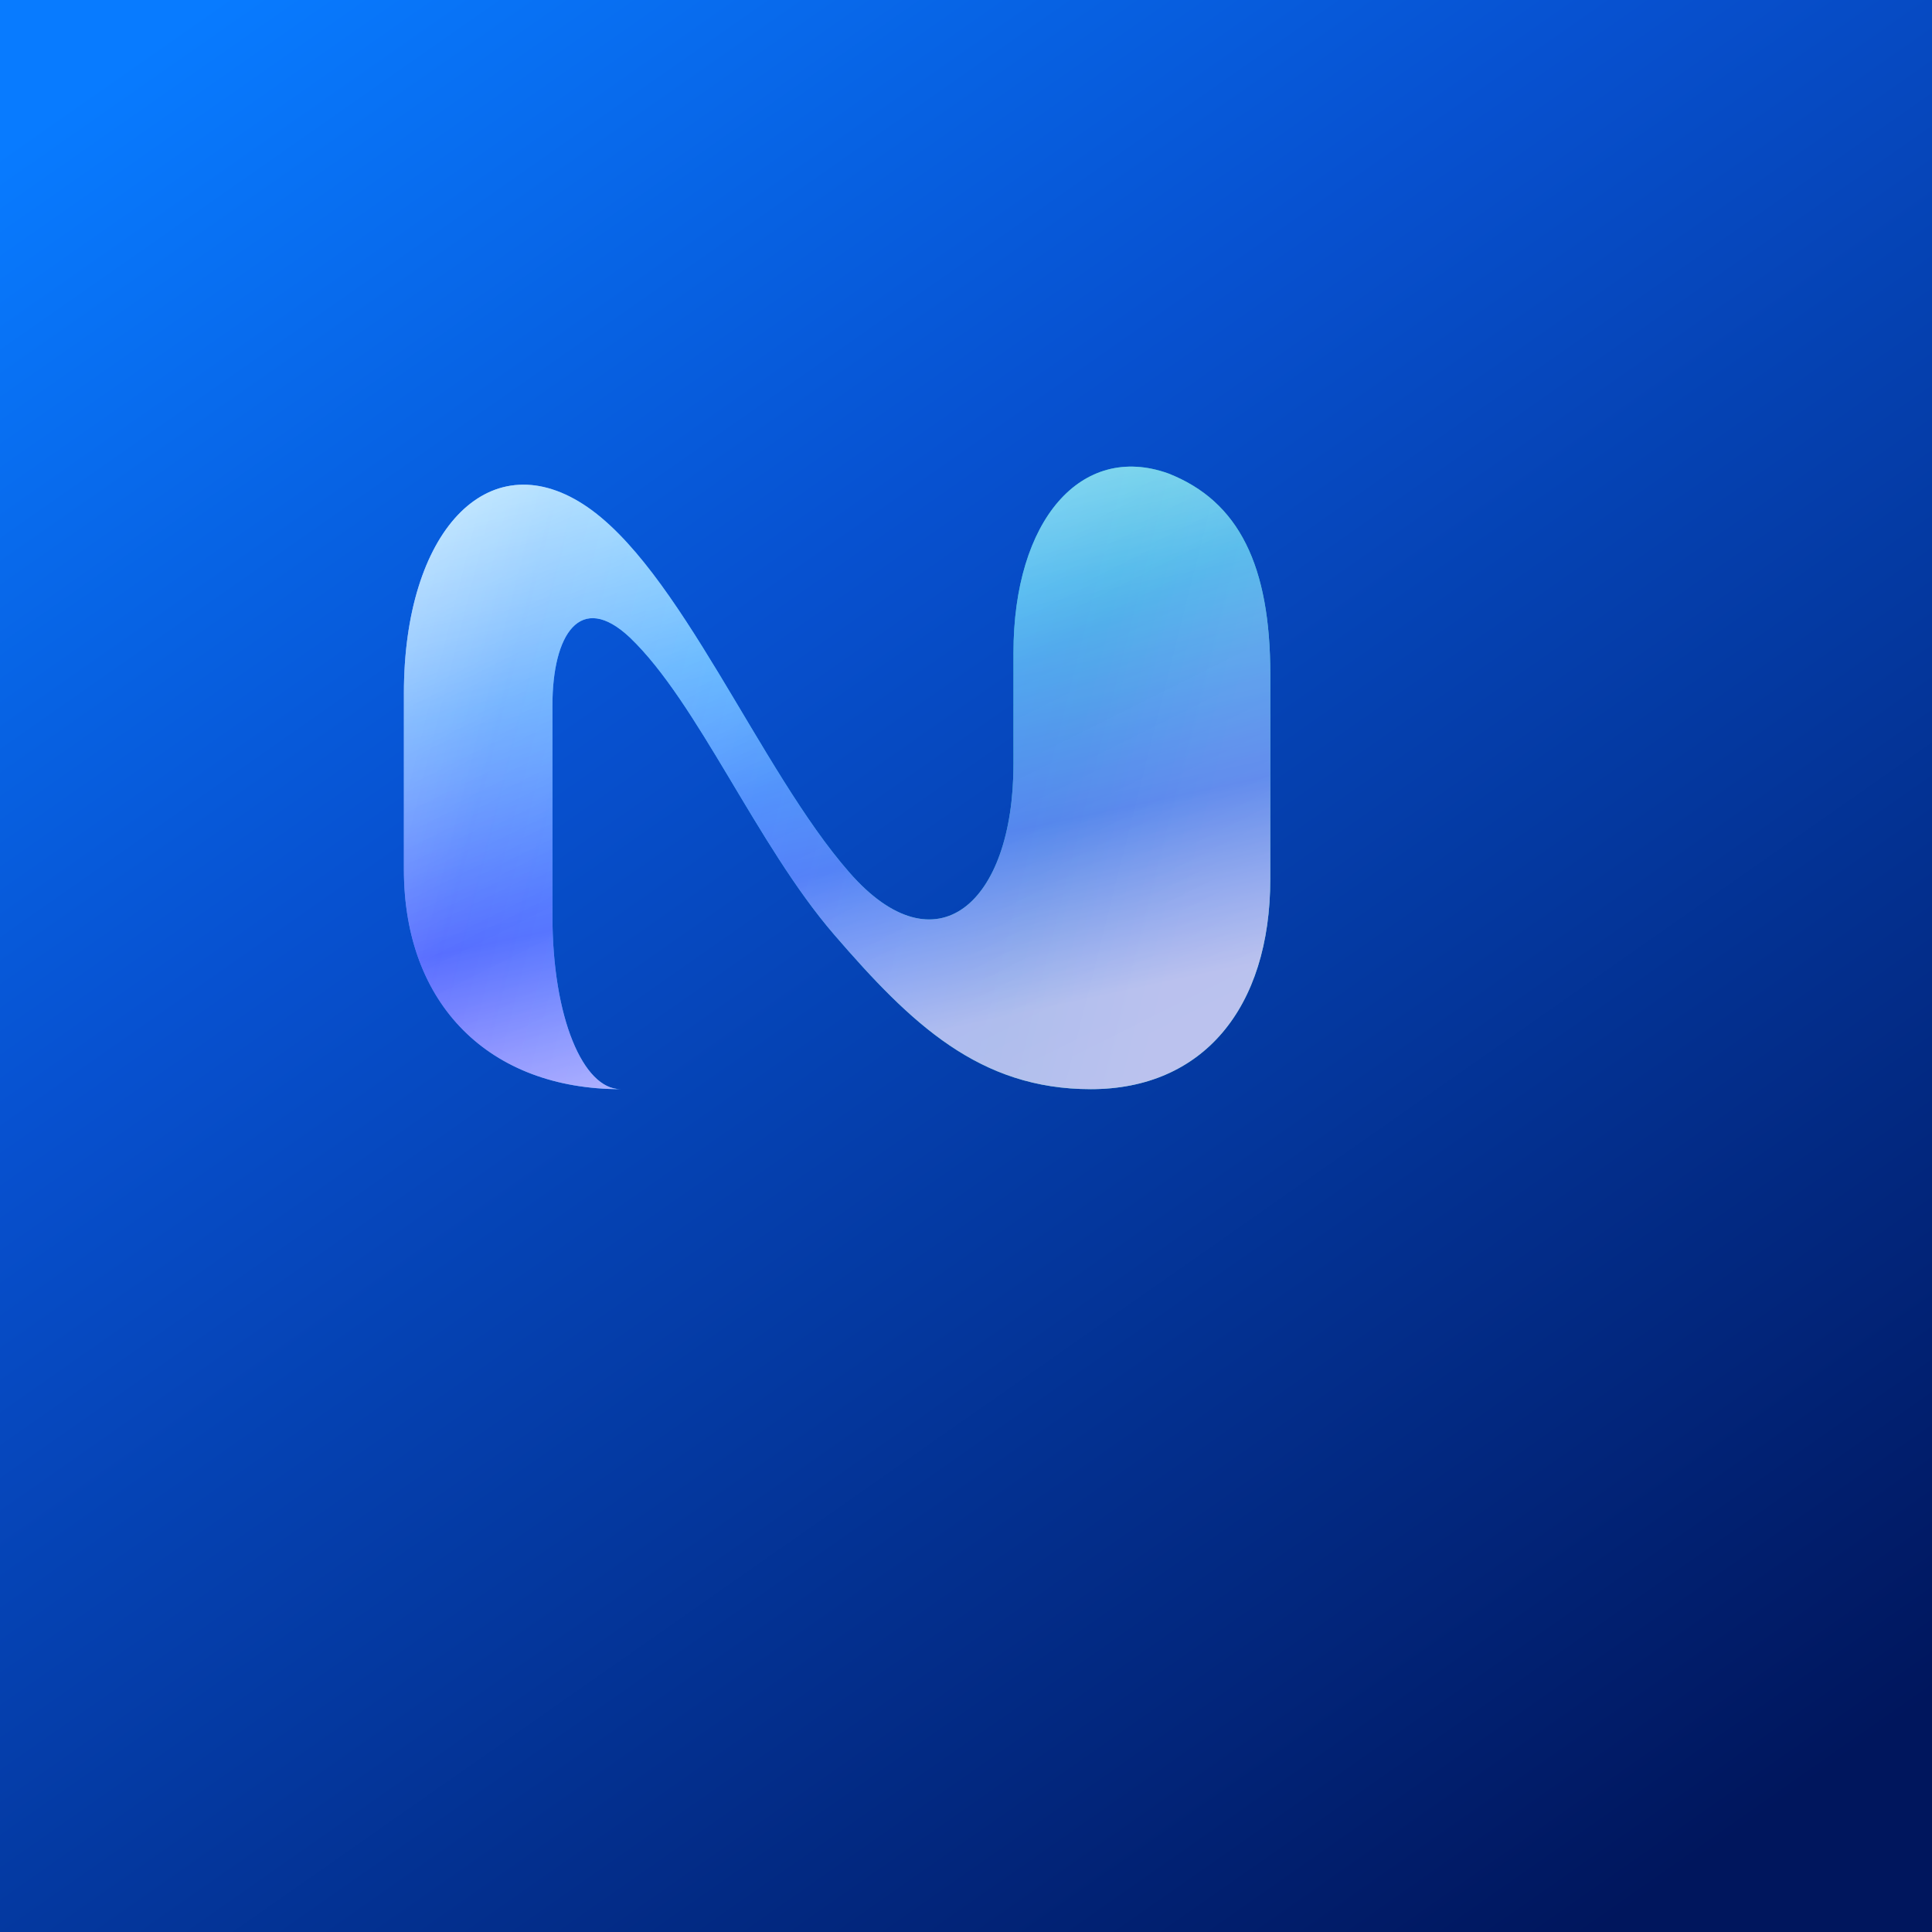
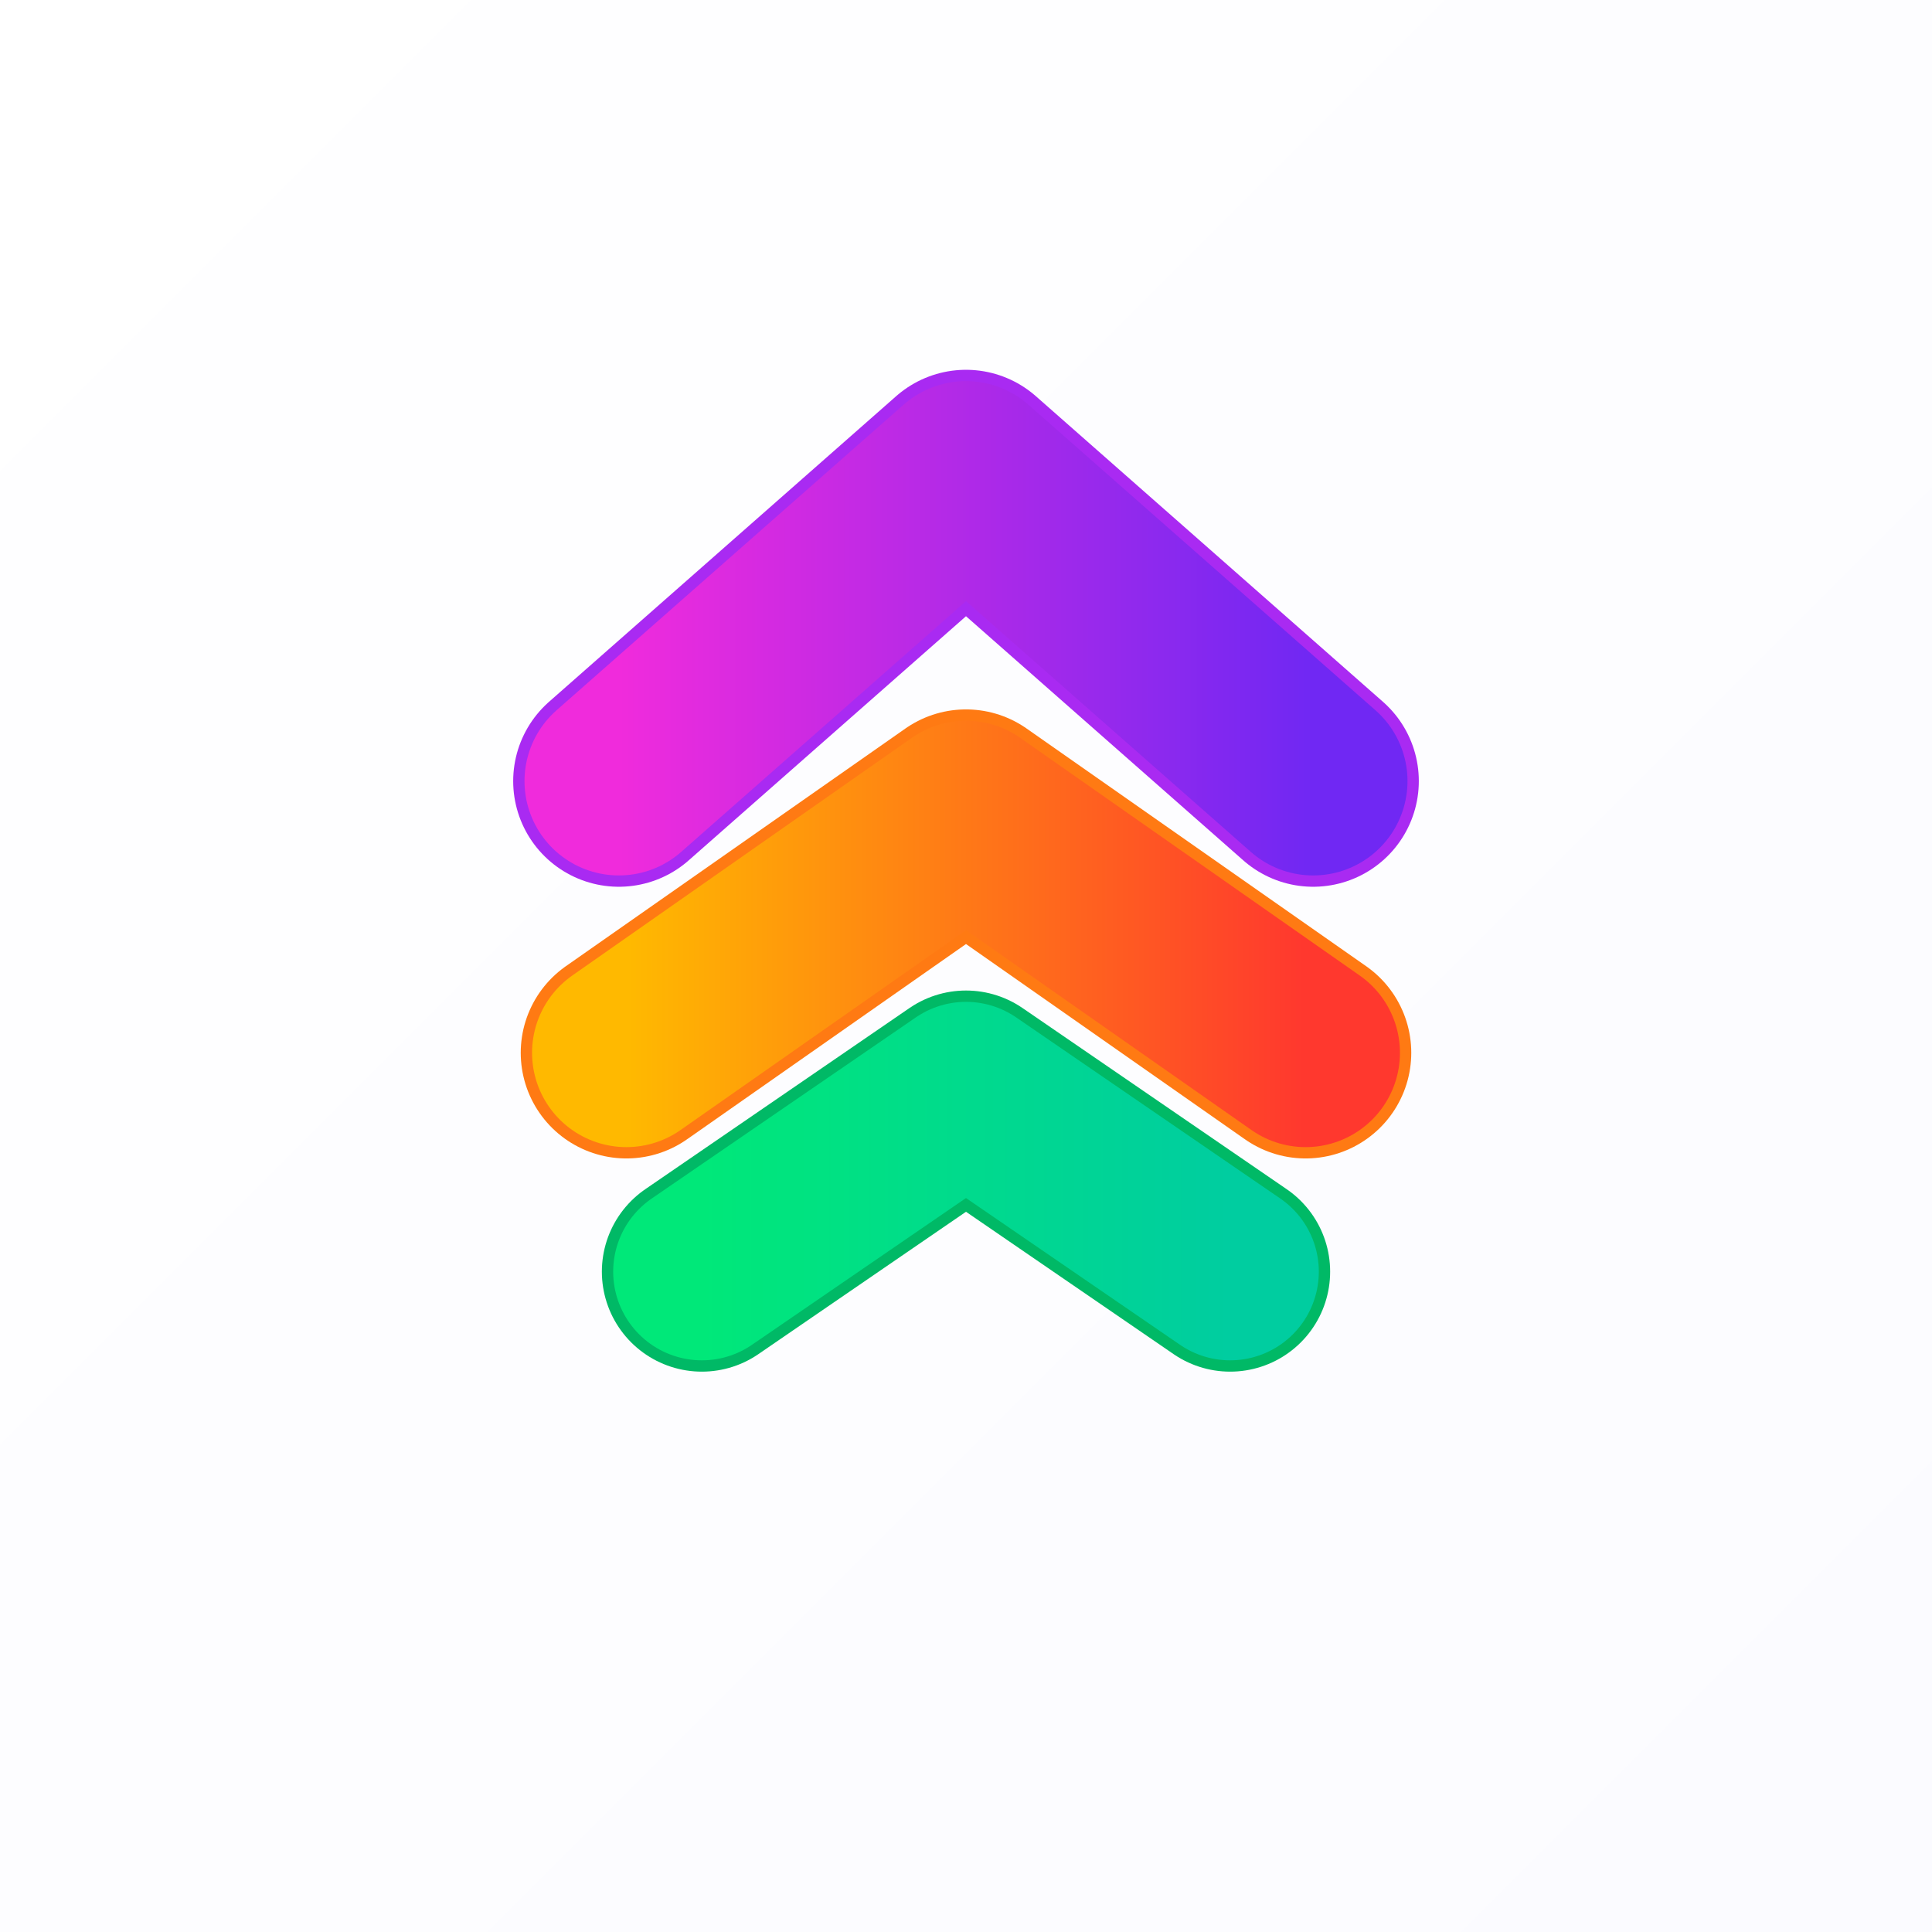
- <svg xmlns="http://www.w3.org/2000/svg" width="512" height="512" viewBox="0 0 512 512">
+ <svg xmlns="http://www.w3.org/2000/svg" viewBox="0 0 512 512" width="512" height="512">
  <defs>
-     <linearGradient id="bg" x1=".12" y1="0" x2=".82" y2="1">
-       <stop stop-color="#087bff" />
-       <stop offset=".34" stop-color="#0751d0" />
-       <stop offset="1" stop-color="#00165d" />
+     <linearGradient id="bg" x1="0" y1="0" x2="1" y2="1">
+       <stop stop-color="#fff" />
+       <stop offset="1" stop-color="#fbfbff" />
    </linearGradient>
-     <linearGradient id="n" x1="0" y1="0" x2="1" y2=".18">
-       <stop stop-color="#b9c8ff" />
-       <stop offset=".18" stop-color="#5d9fff" />
-       <stop offset=".43" stop-color="#4bcfff" />
-       <stop offset=".64" stop-color="#39dfd8" />
-       <stop offset=".82" stop-color="#39e5b7" />
-       <stop offset="1" stop-color="#62f2bb" />
+     <linearGradient id="purple" x1="0" y1="0" x2="1" y2="0">
+       <stop stop-color="#f02bdc" />
+       <stop offset="1" stop-color="#7028f3" />
    </linearGradient>
-     <linearGradient id="left" x1="0" y1="0" x2=".3" y2="1">
-       <stop stop-color="#b9f5ff" />
-       <stop offset=".38" stop-color="#5daaff" />
-       <stop offset=".73" stop-color="#565cff" />
-       <stop offset="1" stop-color="#d1a5ff" />
+     <linearGradient id="orange" x1="0" y1="0" x2="1" y2="0">
+       <stop stop-color="#ffb900" />
+       <stop offset="1" stop-color="#ff382e" />
    </linearGradient>
-     <linearGradient id="shine" x1=".1" y1="0" x2=".8" y2="1">
-       <stop stop-color="#fff" stop-opacity=".35" />
-       <stop offset=".5" stop-color="#fff" stop-opacity="0" />
-       <stop offset="1" stop-color="#fff" stop-opacity=".12" />
+     <linearGradient id="green" x1="0" y1="0" x2="1" y2="0">
+       <stop stop-color="#00e879" />
+       <stop offset="1" stop-color="#00cda0" />
    </linearGradient>
  </defs>
  <rect width="512" height="512" fill="url(#bg)" />
-   <g transform="translate(48 0) scale(.82)">
-     <path d="M142 352 C100 352 72 325 72 281 L72 224 C72 172 99 143 130 163 C161 183 187 249 216 282 C244 314 269 292 269 247 L269 211 C269 168 291 143 319 153 C342 162 352 183 352 218 L352 284 C352 326 330 352 294 352 C258 352 236 331 211 302 C186 273 167 227 145 206 C129 191 120 205 120 228 L120 296 C120 329 130 352 142 352Z" fill="url(#n)" />
-     <path d="M142 352 C100 352 72 325 72 281 L72 224 C72 172 99 143 130 163 C161 183 187 249 216 282 C244 314 269 292 269 247 L269 211 C269 168 291 143 319 153 C342 162 352 183 352 218 L352 284 C352 326 330 352 294 352 C258 352 236 331 211 302 C186 273 167 227 145 206 C129 191 120 205 120 228 L120 296 C120 329 130 352 142 352Z" fill="url(#left)" opacity=".72" />
-     <path d="M142 352 C100 352 72 325 72 281 L72 224 C72 172 99 143 130 163 C161 183 187 249 216 282 C244 314 269 292 269 247 L269 211 C269 168 291 143 319 153 C342 162 352 183 352 218 L352 284 C352 326 330 352 294 352 C258 352 236 331 211 302 C186 273 167 227 145 206 C129 191 120 205 120 228 L120 296 C120 329 130 352 142 352Z" fill="url(#shine)" />
+   <g fill="none" stroke-linecap="round" stroke-linejoin="round">
+     <path d="M164 207 L256 126 L348 207" stroke="#a92af2" stroke-width="56" />
+     <path d="M164 207 L256 126 L348 207" stroke="url(#purple)" stroke-width="50" />
+     <path d="M166 279 L256 216 L346 279" stroke="#ff7a13" stroke-width="56" />
+     <path d="M166 279 L256 216 L346 279" stroke="url(#orange)" stroke-width="50" />
+     <path d="M186 337 L256 289 L326 337" stroke="#00b966" stroke-width="53" />
+     <path d="M186 337 L256 289 L326 337" stroke="url(#green)" stroke-width="47" />
  </g>
</svg>
